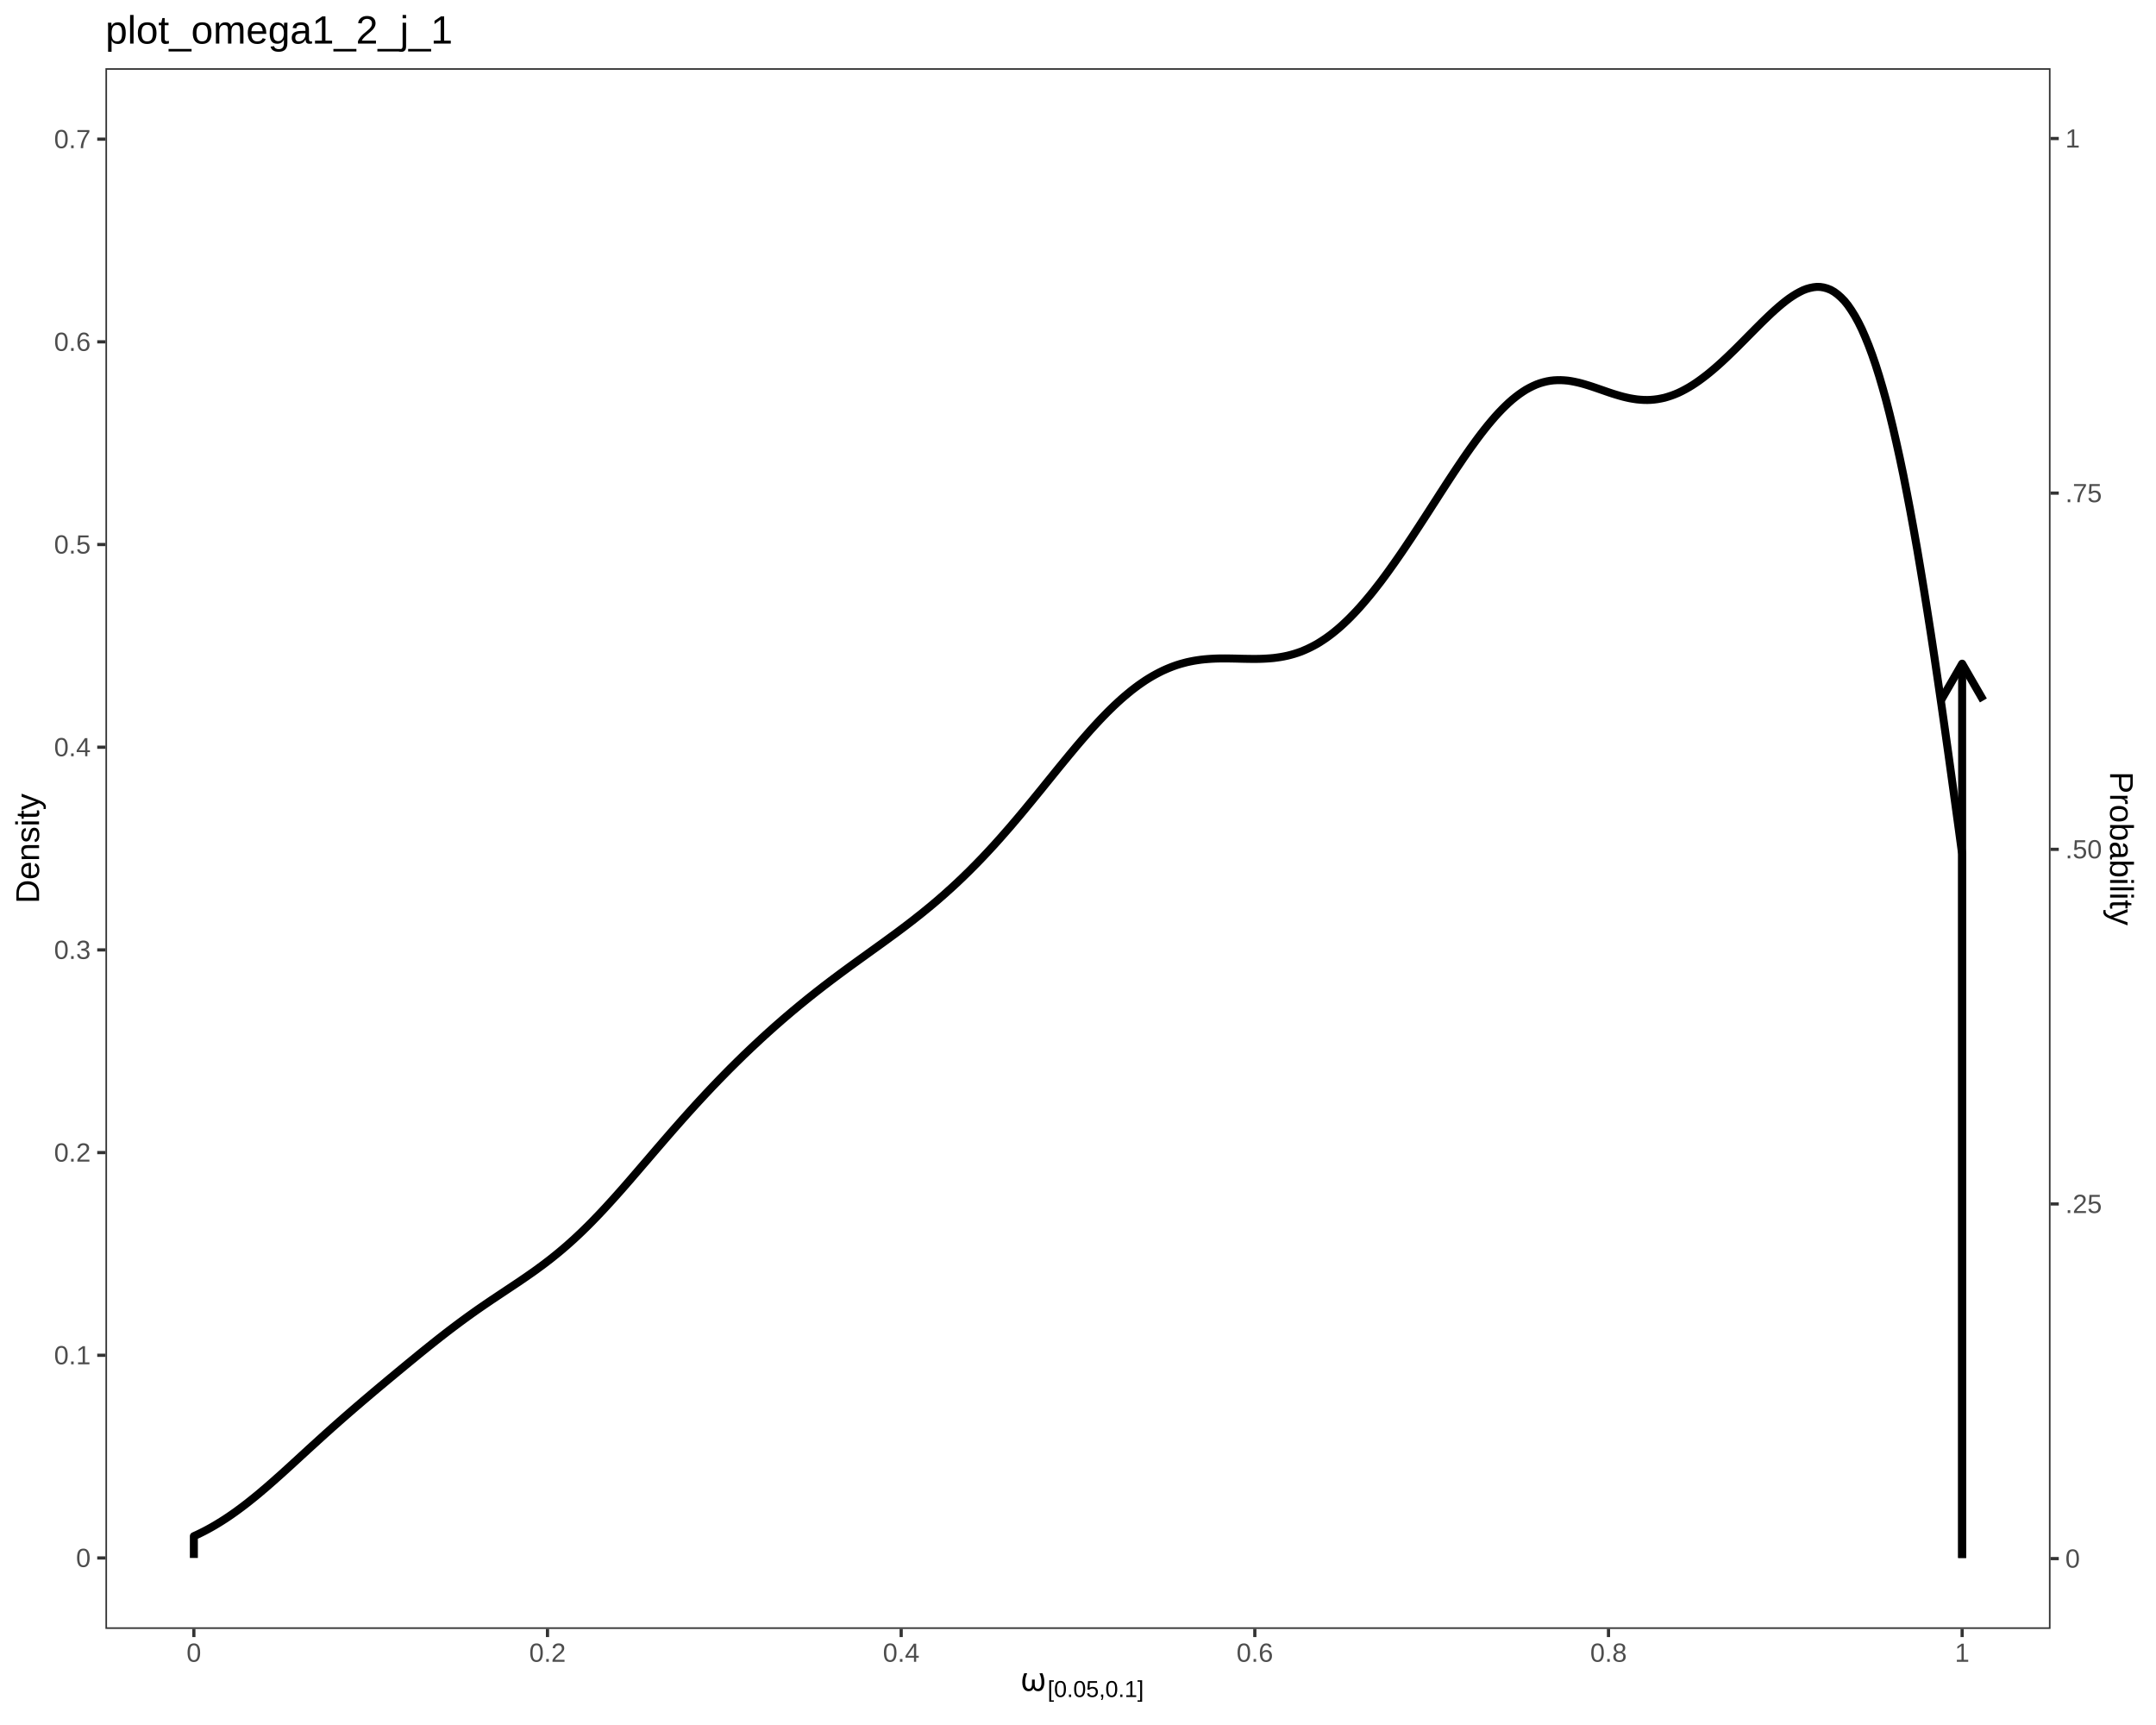
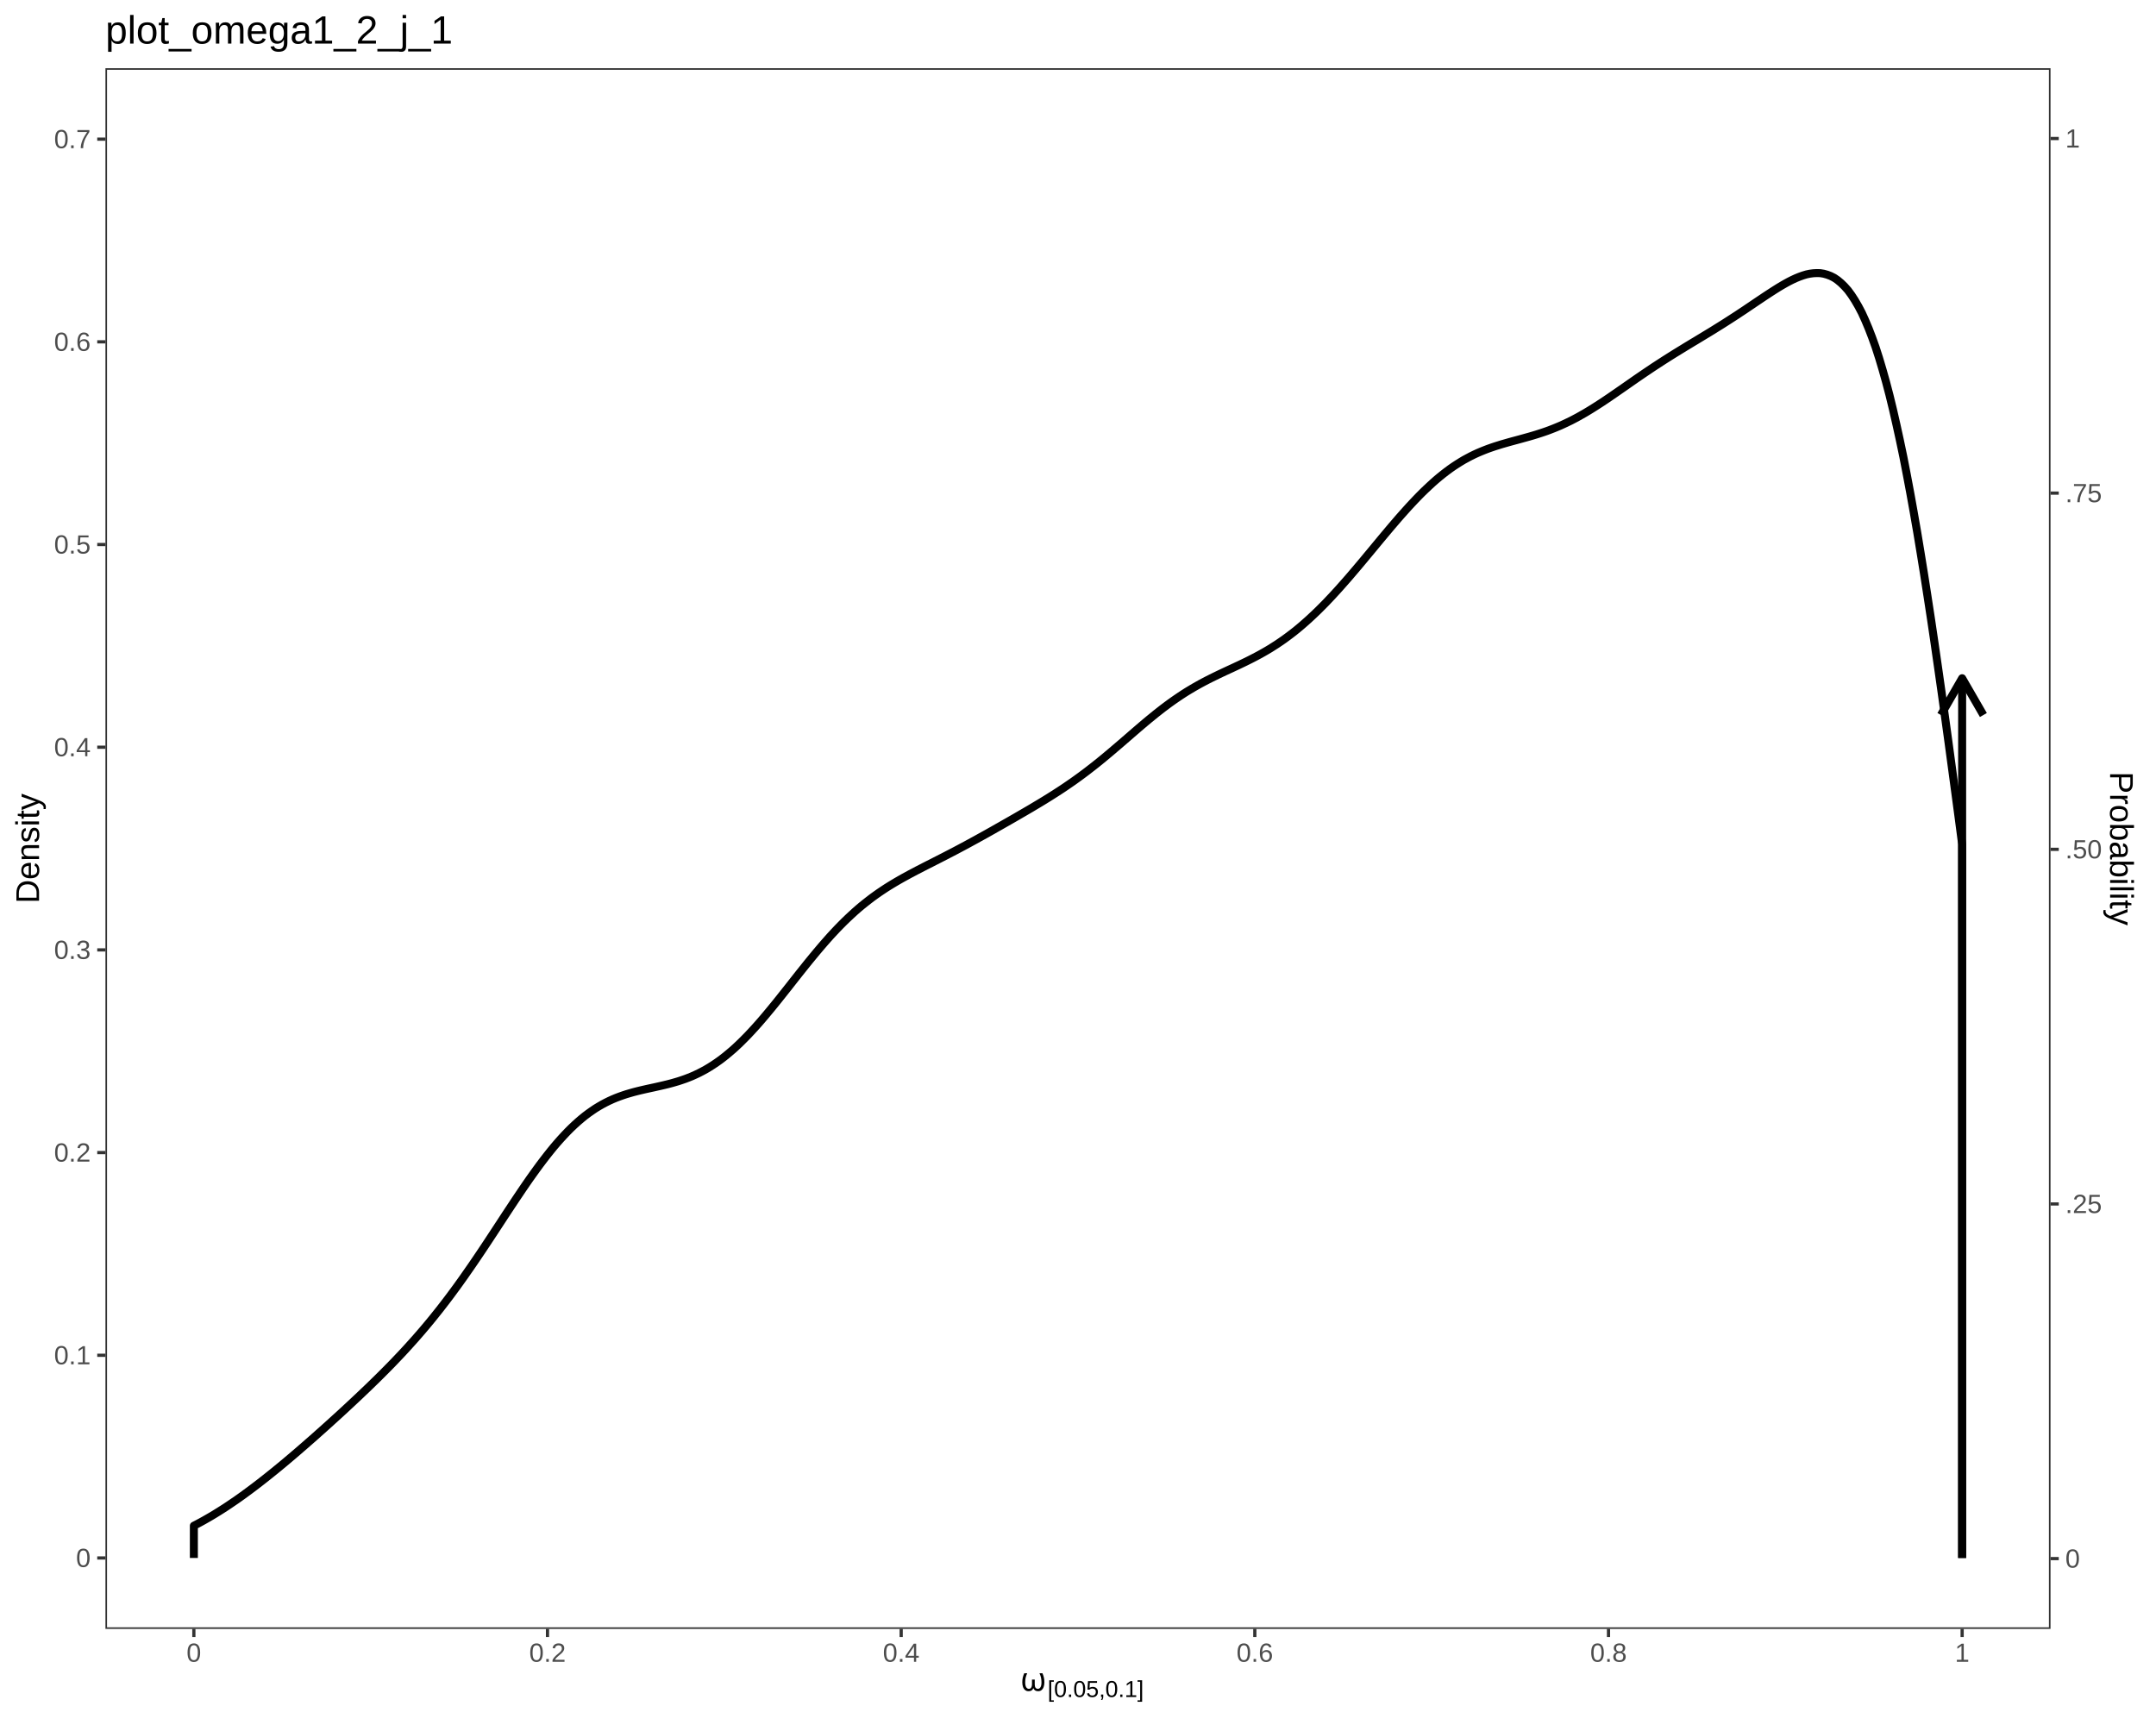
<svg xmlns="http://www.w3.org/2000/svg" viewBox="0 0 720.00 576.00">
  <defs>
    <style type="text/css">
    line, polyline, polygon, path, rect, circle {
      fill: none;
      stroke: #000000;
      stroke-linecap: round;
      stroke-linejoin: round;
      stroke-miterlimit: 10.00;
    }
  </style>
  </defs>
  <rect width="100%" height="100%" style="stroke: none; fill: #FFFFFF;" />
  <rect x="0.00" y="0.00" width="720.00" height="576.00" style="stroke-width: 1.07; stroke: #FFFFFF; fill: #FFFFFF;" />
  <defs>
    <clipPath id="cpMzUuMjF8Njg0Ljc5fDU0My45MXwyMi43Nw==">
      <rect x="35.21" y="22.77" width="649.57" height="521.14" />
    </clipPath>
  </defs>
  <rect x="35.21" y="22.77" width="649.57" height="521.14" style="stroke-width: 1.07; stroke: none; fill: #FFFFFF;" clip-path="url(#cpMzUuMjF8Njg0Ljc5fDU0My45MXwyMi43Nw==)" />
-   <polyline points="64.74,520.22 64.74,512.95 65.89,512.42 67.05,511.86 68.21,511.28 69.36,510.67 70.52,510.03 71.67,509.37 72.83,508.67 73.98,507.96 75.14,507.22 76.30,506.45 77.45,505.66 78.61,504.84 79.76,504.00 80.92,503.14 82.07,502.26 83.23,501.35 84.38,500.43 85.54,499.49 86.70,498.53 87.85,497.55 89.01,496.57 90.16,495.56 91.32,494.55 92.47,493.52 93.63,492.49 94.79,491.45 95.94,490.40 97.10,489.35 98.25,488.29 99.41,487.23 100.56,486.17 101.72,485.11 102.87,484.05 104.03,482.99 105.19,481.94 106.34,480.89 107.50,479.84 108.65,478.79 109.81,477.76 110.96,476.72 112.12,475.70 113.28,474.67 114.43,473.66 115.59,472.65 116.74,471.64 117.90,470.64 119.05,469.65 120.21,468.66 121.36,467.67 122.52,466.69 123.68,465.71 124.83,464.73 125.99,463.76 127.14,462.79 128.30,461.83 129.45,460.86 130.61,459.90 131.77,458.94 132.92,457.98 134.08,457.03 135.23,456.07 136.39,455.12 137.54,454.17 138.70,453.23 139.85,452.28 141.01,451.34 142.17,450.41 143.32,449.48 144.48,448.56 145.63,447.64 146.79,446.73 147.94,445.83 149.10,444.93 150.26,444.04 151.41,443.17 152.57,442.30 153.72,441.44 154.88,440.59 156.03,439.75 157.19,438.92 158.34,438.10 159.50,437.28 160.66,436.48 161.81,435.69 162.97,434.90 164.12,434.12 165.28,433.35 166.43,432.58 167.59,431.81 168.74,431.04 169.90,430.27 171.06,429.50 172.21,428.73 173.37,427.96 174.52,427.17 175.68,426.38 176.83,425.58 177.99,424.77 179.15,423.94 180.30,423.09 181.46,422.24 182.61,421.36 183.77,420.47 184.92,419.55 186.08,418.61 187.23,417.66 188.39,416.67 189.55,415.67 190.70,414.64 191.86,413.59 193.01,412.52 194.17,411.42 195.32,410.30 196.48,409.16 197.64,407.99 198.79,406.80 199.95,405.60 201.10,404.38 202.26,403.13 203.41,401.87 204.57,400.60 205.72,399.32 206.88,398.02 208.04,396.71 209.19,395.39 210.35,394.06 211.50,392.72 212.66,391.38 213.81,390.04 214.97,388.69 216.13,387.35 217.28,386.00 218.44,384.65 219.59,383.31 220.75,381.97 221.90,380.63 223.06,379.30 224.21,377.97 225.37,376.65 226.53,375.34 227.68,374.03 228.84,372.74 229.99,371.45 231.15,370.17 232.30,368.90 233.46,367.64 234.62,366.39 235.77,365.15 236.93,363.92 238.08,362.70 239.24,361.50 240.39,360.30 241.55,359.12 242.70,357.94 243.86,356.77 245.02,355.62 246.17,354.48 247.33,353.35 248.48,352.22 249.64,351.12 250.79,350.02 251.95,348.93 253.11,347.85 254.26,346.78 255.42,345.72 256.57,344.68 257.73,343.64 258.88,342.61 260.04,341.60 261.19,340.59 262.35,339.59 263.51,338.61 264.66,337.63 265.82,336.67 266.97,335.71 268.13,334.77 269.28,333.83 270.44,332.90 271.60,331.98 272.75,331.07 273.91,330.17 275.06,329.27 276.22,328.39 277.37,327.51 278.53,326.64 279.68,325.78 280.84,324.92 282.00,324.06 283.15,323.22 284.31,322.37 285.46,321.54 286.62,320.70 287.77,319.87 288.93,319.04 290.09,318.20 291.24,317.37 292.40,316.54 293.55,315.71 294.71,314.88 295.86,314.04 297.02,313.19 298.17,312.35 299.33,311.50 300.49,310.63 301.64,309.77 302.80,308.89 303.95,308.01 305.11,307.11 306.26,306.20 307.42,305.29 308.57,304.36 309.73,303.41 310.89,302.46 312.04,301.49 313.20,300.51 314.35,299.50 315.51,298.49 316.66,297.45 317.82,296.41 318.98,295.34 320.13,294.26 321.29,293.16 322.44,292.04 323.60,290.91 324.75,289.75 325.91,288.58 327.06,287.40 328.22,286.19 329.38,284.96 330.53,283.72 331.69,282.47 332.84,281.19 334.00,279.90 335.15,278.59 336.31,277.27 337.47,275.94 338.62,274.58 339.78,273.22 340.93,271.85 342.09,270.46 343.24,269.06 344.40,267.66 345.55,266.25 346.71,264.83 347.87,263.41 349.02,261.98 350.18,260.55 351.33,259.13 352.49,257.70 353.64,256.28 354.80,254.87 355.96,253.46 357.11,252.06 358.27,250.67 359.42,249.29 360.58,247.93 361.73,246.59 362.89,245.27 364.04,243.96 365.20,242.68 366.36,241.43 367.51,240.19 368.67,238.99 369.82,237.81 370.98,236.67 372.13,235.56 373.29,234.48 374.45,233.43 375.60,232.43 376.76,231.46 377.91,230.52 379.07,229.63 380.22,228.78 381.38,227.97 382.53,227.19 383.69,226.46 384.85,225.77 386.00,225.13 387.16,224.52 388.31,223.95 389.47,223.43 390.62,222.95 391.78,222.50 392.94,222.09 394.09,221.73 395.25,221.41 396.40,221.11 397.56,220.86 398.71,220.64 399.87,220.45 401.02,220.29 402.18,220.16 403.34,220.06 404.49,219.98 405.65,219.92 406.80,219.88 407.96,219.87 409.11,219.86 410.27,219.87 411.43,219.89 412.58,219.91 413.74,219.94 414.89,219.97 416.05,219.99 417.20,220.01 418.36,220.02 419.51,220.02 420.67,220.00 421.83,219.96 422.98,219.90 424.14,219.82 425.29,219.72 426.45,219.57 427.60,219.40 428.76,219.19 429.91,218.95 431.07,218.66 432.23,218.33 433.38,217.96 434.54,217.55 435.69,217.07 436.85,216.55 438.00,215.99 439.16,215.38 440.32,214.71 441.47,213.98 442.63,213.21 443.78,212.39 444.94,211.51 446.09,210.58 447.25,209.60 448.40,208.57 449.56,207.48 450.72,206.35 451.87,205.17 453.03,203.95 454.18,202.68 455.34,201.36 456.49,200.00 457.65,198.61 458.81,197.17 459.96,195.69 461.12,194.19 462.27,192.65 463.43,191.07 464.58,189.46 465.74,187.83 466.89,186.18 468.05,184.50 469.21,182.79 470.36,181.07 471.52,179.34 472.67,177.58 473.83,175.81 474.98,174.04 476.14,172.25 477.30,170.46 478.45,168.66 479.61,166.87 480.76,165.07 481.92,163.28 483.07,161.50 484.23,159.73 485.38,157.98 486.54,156.24 487.70,154.52 488.85,152.82 490.01,151.15 491.16,149.51 492.32,147.91 493.47,146.34 494.63,144.81 495.79,143.32 496.94,141.89 498.10,140.51 499.25,139.17 500.41,137.90 501.56,136.70 502.72,135.55 503.87,134.46 505.03,133.44 506.19,132.50 507.34,131.63 508.50,130.83 509.65,130.10 510.81,129.46 511.96,128.89 513.12,128.38 514.28,127.96 515.43,127.62 516.59,127.34 517.74,127.13 518.90,127.00 520.05,126.94 521.21,126.93 522.36,126.99 523.52,127.09 524.68,127.26 525.83,127.48 526.99,127.73 528.14,128.02 529.30,128.35 530.45,128.70 531.61,129.07 532.77,129.46 533.92,129.86 535.08,130.26 536.23,130.66 537.39,131.06 538.54,131.44 539.70,131.80 540.85,132.14 542.01,132.46 543.17,132.74 544.32,132.99 545.48,133.19 546.63,133.36 547.79,133.47 548.94,133.54 550.10,133.56 551.26,133.52 552.41,133.42 553.57,133.27 554.72,133.06 555.88,132.81 557.03,132.47 558.19,132.09 559.34,131.66 560.50,131.17 561.66,130.61 562.81,130.00 563.97,129.35 565.12,128.65 566.28,127.89 567.43,127.09 568.59,126.24 569.74,125.36 570.90,124.43 572.06,123.46 573.21,122.47 574.37,121.44 575.52,120.38 576.68,119.30 577.83,118.19 578.99,117.07 580.15,115.93 581.30,114.77 582.46,113.61 583.61,112.44 584.77,111.27 585.92,110.11 587.08,108.95 588.23,107.80 589.39,106.67 590.55,105.56 591.70,104.47 592.86,103.42 594.01,102.41 595.17,101.44 596.32,100.52 597.48,99.65 598.64,98.87 599.79,98.15 600.95,97.51 602.10,96.94 603.26,96.49 604.41,96.16 605.57,95.92 606.72,95.79 607.88,95.82 609.04,96.00 610.19,96.32 611.35,96.78 612.50,97.44 613.66,98.29 614.81,99.31 615.97,100.50 617.13,101.94 618.28,103.61 619.44,105.48 620.59,107.56 621.75,109.91 622.90,112.53 624.06,115.38 625.21,118.46 626.37,121.83 627.53,125.50 628.68,129.41 629.84,133.57 630.99,138.03 632.15,142.79 633.30,147.80 634.46,153.06 635.62,158.60 636.77,164.45 637.93,170.52 639.08,176.82 640.24,183.38 641.39,190.21 642.55,197.24 643.70,204.46 644.86,211.89 646.02,219.53 647.17,227.32 648.33,235.26 649.48,243.34 650.64,251.56 651.79,259.87 652.95,268.25 654.11,276.71 655.26,285.21 655.26,520.22 " style="stroke-width: 2.67; stroke-linecap: butt;" clip-path="url(#cpMzUuMjF8Njg0Ljc5fDU0My45MXwyMi43Nw==)" />
-   <line x1="655.26" y1="520.22" x2="655.26" y2="221.61" style="stroke-width: 2.67; stroke-linecap: butt;" clip-path="url(#cpMzUuMjF8Njg0Ljc5fDU0My45MXwyMi43Nw==)" />
-   <polyline points="662.35,233.88 655.26,221.61 648.17,233.88 " style="stroke-width: 2.67; stroke-linecap: butt;" clip-path="url(#cpMzUuMjF8Njg0Ljc5fDU0My45MXwyMi43Nw==)" />
+   <polyline points="64.74,520.22 64.74,509.46 65.89,508.87 67.05,508.25 68.21,507.61 69.36,506.95 70.52,506.28 71.67,505.59 72.83,504.87 73.98,504.15 75.14,503.41 76.30,502.64 77.45,501.86 78.61,501.07 79.76,500.27 80.92,499.44 82.07,498.60 83.23,497.75 84.38,496.89 85.54,496.01 86.70,495.12 87.85,494.22 89.01,493.31 90.16,492.39 91.32,491.46 92.47,490.52 93.63,489.57 94.79,488.61 95.94,487.64 97.10,486.66 98.25,485.68 99.41,484.69 100.56,483.69 101.72,482.69 102.87,481.68 104.03,480.67 105.19,479.65 106.34,478.62 107.50,477.59 108.65,476.56 109.81,475.52 110.96,474.47 112.12,473.42 113.28,472.37 114.43,471.31 115.59,470.24 116.74,469.17 117.90,468.09 119.05,467.01 120.21,465.92 121.36,464.82 122.52,463.72 123.68,462.60 124.83,461.48 125.99,460.35 127.14,459.21 128.30,458.05 129.45,456.89 130.61,455.71 131.77,454.51 132.92,453.30 134.08,452.08 135.23,450.84 136.39,449.57 137.54,448.29 138.70,447.00 139.85,445.68 141.01,444.34 142.17,442.97 143.32,441.59 144.48,440.18 145.63,438.74 146.79,437.29 147.94,435.81 149.10,434.30 150.26,432.77 151.41,431.21 152.57,429.64 153.72,428.04 154.88,426.41 156.03,424.76 157.19,423.10 158.34,421.42 159.50,419.71 160.66,417.99 161.81,416.27 162.97,414.52 164.12,412.77 165.28,411.01 166.43,409.25 167.59,407.48 168.74,405.72 169.90,403.96 171.06,402.21 172.21,400.47 173.37,398.75 174.52,397.04 175.68,395.35 176.83,393.69 177.99,392.06 179.15,390.45 180.30,388.88 181.46,387.35 182.61,385.86 183.77,384.40 184.92,382.99 186.08,381.63 187.23,380.33 188.39,379.07 189.55,377.85 190.70,376.70 191.86,375.60 193.01,374.56 194.17,373.57 195.32,372.63 196.48,371.76 197.64,370.94 198.79,370.16 199.95,369.45 201.10,368.79 202.26,368.17 203.41,367.60 204.57,367.07 205.72,366.59 206.88,366.15 208.04,365.74 209.19,365.36 210.35,365.02 211.50,364.69 212.66,364.39 213.81,364.11 214.97,363.84 216.13,363.58 217.28,363.33 218.44,363.08 219.59,362.82 220.75,362.56 221.90,362.29 223.06,362.01 224.21,361.71 225.37,361.38 226.53,361.04 227.68,360.66 228.84,360.26 229.99,359.82 231.15,359.35 232.30,358.83 233.46,358.28 234.62,357.68 235.77,357.05 236.93,356.36 238.08,355.63 239.24,354.85 240.39,354.04 241.55,353.16 242.70,352.24 243.86,351.27 245.02,350.27 246.17,349.21 247.33,348.11 248.48,346.96 249.64,345.79 250.79,344.56 251.95,343.30 253.11,342.01 254.26,340.69 255.42,339.33 256.57,337.95 257.73,336.55 258.88,335.14 260.04,333.70 261.19,332.25 262.35,330.79 263.51,329.33 264.66,327.86 265.82,326.39 266.97,324.93 268.13,323.48 269.28,322.04 270.44,320.61 271.60,319.20 272.75,317.81 273.91,316.44 275.06,315.10 276.22,313.78 277.37,312.49 278.53,311.24 279.68,310.02 280.84,308.83 282.00,307.67 283.15,306.56 284.31,305.48 285.46,304.43 286.62,303.41 287.77,302.44 288.93,301.51 290.09,300.60 291.24,299.72 292.40,298.88 293.55,298.07 294.71,297.29 295.86,296.53 297.02,295.80 298.17,295.10 299.33,294.41 300.49,293.74 301.64,293.09 302.80,292.46 303.95,291.83 305.11,291.22 306.26,290.61 307.42,290.02 308.57,289.42 309.73,288.83 310.89,288.25 312.04,287.66 313.20,287.07 314.35,286.48 315.51,285.89 316.66,285.29 317.82,284.69 318.98,284.09 320.13,283.48 321.29,282.86 322.44,282.25 323.60,281.62 324.75,280.99 325.91,280.36 327.06,279.72 328.22,279.08 329.38,278.44 330.53,277.79 331.69,277.14 332.84,276.48 334.00,275.83 335.15,275.17 336.31,274.51 337.47,273.85 338.62,273.19 339.78,272.52 340.93,271.85 342.09,271.18 343.24,270.51 344.40,269.83 345.55,269.14 346.71,268.45 347.87,267.75 349.02,267.05 350.18,266.33 351.33,265.61 352.49,264.87 353.64,264.13 354.80,263.37 355.96,262.59 357.11,261.80 358.27,261.00 359.42,260.18 360.58,259.34 361.73,258.49 362.89,257.62 364.04,256.73 365.20,255.83 366.36,254.91 367.51,253.98 368.67,253.03 369.82,252.07 370.98,251.10 372.13,250.12 373.29,249.13 374.45,248.14 375.60,247.14 376.76,246.14 377.91,245.14 379.07,244.14 380.22,243.15 381.38,242.16 382.53,241.19 383.69,240.22 384.85,239.28 386.00,238.34 387.16,237.43 388.31,236.53 389.47,235.66 390.62,234.81 391.78,233.98 392.94,233.18 394.09,232.40 395.25,231.64 396.40,230.91 397.56,230.21 398.71,229.53 399.87,228.87 401.02,228.23 402.18,227.61 403.34,227.01 404.49,226.43 405.65,225.86 406.80,225.30 407.96,224.75 409.11,224.21 410.27,223.67 411.43,223.14 412.58,222.60 413.74,222.06 414.89,221.51 416.05,220.95 417.20,220.38 418.36,219.79 419.51,219.19 420.67,218.57 421.83,217.92 422.98,217.26 424.14,216.57 425.29,215.84 426.45,215.10 427.60,214.32 428.76,213.52 429.91,212.68 431.07,211.81 432.23,210.91 433.38,209.98 434.54,209.01 435.69,208.01 436.85,206.98 438.00,205.92 439.16,204.83 440.32,203.71 441.47,202.56 442.63,201.39 443.78,200.18 444.94,198.95 446.09,197.70 447.25,196.42 448.40,195.12 449.56,193.81 450.72,192.48 451.87,191.13 453.03,189.77 454.18,188.40 455.34,187.02 456.49,185.63 457.65,184.24 458.81,182.84 459.96,181.45 461.12,180.05 462.27,178.67 463.43,177.29 464.58,175.92 465.74,174.57 466.89,173.23 468.05,171.91 469.21,170.61 470.36,169.33 471.52,168.08 472.67,166.86 473.83,165.66 474.98,164.50 476.14,163.38 477.30,162.29 478.45,161.23 479.61,160.21 480.76,159.24 481.92,158.31 483.07,157.42 484.23,156.56 485.38,155.76 486.54,155.00 487.70,154.27 488.85,153.58 490.01,152.95 491.16,152.34 492.32,151.77 493.47,151.24 494.63,150.75 495.79,150.28 496.94,149.84 498.10,149.43 499.25,149.04 500.41,148.68 501.56,148.32 502.72,147.99 503.87,147.66 505.03,147.34 506.19,147.03 507.34,146.72 508.50,146.40 509.65,146.08 510.81,145.76 511.96,145.42 513.12,145.07 514.28,144.70 515.43,144.32 516.59,143.92 517.74,143.49 518.90,143.04 520.05,142.57 521.21,142.08 522.36,141.55 523.52,141.00 524.68,140.44 525.83,139.84 526.99,139.22 528.14,138.57 529.30,137.91 530.45,137.22 531.61,136.51 532.77,135.78 533.92,135.04 535.08,134.29 536.23,133.52 537.39,132.74 538.54,131.95 539.70,131.15 540.85,130.35 542.01,129.55 543.17,128.74 544.32,127.94 545.48,127.13 546.63,126.33 547.79,125.54 548.94,124.75 550.10,123.97 551.26,123.19 552.41,122.42 553.57,121.67 554.72,120.92 555.88,120.17 557.03,119.44 558.19,118.71 559.34,117.99 560.50,117.28 561.66,116.57 562.81,115.86 563.97,115.16 565.12,114.46 566.28,113.77 567.43,113.07 568.59,112.37 569.74,111.67 570.90,110.97 572.06,110.26 573.21,109.54 574.37,108.82 575.52,108.10 576.68,107.36 577.83,106.62 578.99,105.87 580.15,105.12 581.30,104.35 582.46,103.59 583.61,102.81 584.77,102.03 585.92,101.25 587.08,100.47 588.23,99.70 589.39,98.92 590.55,98.16 591.70,97.41 592.86,96.67 594.01,95.95 595.17,95.26 596.32,94.60 597.48,93.97 598.64,93.39 599.79,92.86 600.95,92.39 602.10,91.98 603.26,91.63 604.41,91.39 605.57,91.24 606.72,91.18 607.88,91.21 609.04,91.40 610.19,91.72 611.35,92.16 612.50,92.74 613.66,93.53 614.81,94.49 615.97,95.62 617.13,96.92 618.28,98.49 619.44,100.27 620.59,102.25 621.75,104.45 622.90,106.97 624.06,109.73 625.21,112.72 626.37,115.96 627.53,119.57 628.68,123.43 629.84,127.54 630.99,131.92 632.15,136.68 633.30,141.70 634.46,146.98 635.62,152.52 636.77,158.43 637.93,164.59 639.08,170.98 640.24,177.63 641.39,184.59 642.55,191.76 643.70,199.14 644.86,206.72 646.02,214.56 647.17,222.54 648.33,230.68 649.48,238.96 650.64,247.39 651.79,255.92 652.95,264.52 654.11,273.19 655.26,281.92 655.26,520.22 " style="stroke-width: 2.67; stroke-linecap: butt;" clip-path="url(#cpMzUuMjF8Njg0Ljc5fDU0My45MXwyMi43Nw==)" />
+   <line x1="655.26" y1="520.22" x2="655.26" y2="226.47" style="stroke-width: 2.67; stroke-linecap: butt;" clip-path="url(#cpMzUuMjF8Njg0Ljc5fDU0My45MXwyMi43Nw==)" />
+   <polyline points="662.35,238.75 655.26,226.47 648.17,238.75 " style="stroke-width: 2.67; stroke-linecap: butt;" clip-path="url(#cpMzUuMjF8Njg0Ljc5fDU0My45MXwyMi43Nw==)" />
  <rect x="35.21" y="22.77" width="649.57" height="521.14" style="stroke-width: 1.07; stroke: #333333;" clip-path="url(#cpMzUuMjF8Njg0Ljc5fDU0My45MXwyMi43Nw==)" />
  <defs>
    <clipPath id="cpMC4wMHw3MjAuMDB8NTc2LjAwfDAuMDA=">
      <rect x="0.00" y="0.00" width="720.00" height="576.00" />
    </clipPath>
  </defs>
  <g clip-path="url(#cpMC4wMHw3MjAuMDB8NTc2LjAwfDAuMDA=)">
    <text x="25.39" y="523.24" style="font-size: 8.80px; fill: #4D4D4D; font-family: Liberation Sans;" textLength="4.89px" lengthAdjust="spacingAndGlyphs">0</text>
  </g>
  <g clip-path="url(#cpMC4wMHw3MjAuMDB8NTc2LjAwfDAuMDA=)">
    <text x="18.06" y="455.56" style="font-size: 8.80px; fill: #4D4D4D; font-family: Liberation Sans;" textLength="12.22px" lengthAdjust="spacingAndGlyphs">0.1</text>
  </g>
  <g clip-path="url(#cpMC4wMHw3MjAuMDB8NTc2LjAwfDAuMDA=)">
    <text x="18.06" y="387.88" style="font-size: 8.80px; fill: #4D4D4D; font-family: Liberation Sans;" textLength="12.22px" lengthAdjust="spacingAndGlyphs">0.2</text>
  </g>
  <g clip-path="url(#cpMC4wMHw3MjAuMDB8NTc2LjAwfDAuMDA=)">
    <text x="18.06" y="320.20" style="font-size: 8.80px; fill: #4D4D4D; font-family: Liberation Sans;" textLength="12.22px" lengthAdjust="spacingAndGlyphs">0.3</text>
  </g>
  <g clip-path="url(#cpMC4wMHw3MjAuMDB8NTc2LjAwfDAuMDA=)">
    <text x="18.06" y="252.52" style="font-size: 8.80px; fill: #4D4D4D; font-family: Liberation Sans;" textLength="12.22px" lengthAdjust="spacingAndGlyphs">0.4</text>
  </g>
  <g clip-path="url(#cpMC4wMHw3MjAuMDB8NTc2LjAwfDAuMDA=)">
    <text x="18.06" y="184.84" style="font-size: 8.80px; fill: #4D4D4D; font-family: Liberation Sans;" textLength="12.22px" lengthAdjust="spacingAndGlyphs">0.5</text>
  </g>
  <g clip-path="url(#cpMC4wMHw3MjAuMDB8NTc2LjAwfDAuMDA=)">
    <text x="18.06" y="117.16" style="font-size: 8.80px; fill: #4D4D4D; font-family: Liberation Sans;" textLength="12.22px" lengthAdjust="spacingAndGlyphs">0.6</text>
  </g>
  <g clip-path="url(#cpMC4wMHw3MjAuMDB8NTc2LjAwfDAuMDA=)">
    <text x="18.06" y="49.48" style="font-size: 8.80px; fill: #4D4D4D; font-family: Liberation Sans;" textLength="12.22px" lengthAdjust="spacingAndGlyphs">0.7</text>
  </g>
  <polyline points="32.47,520.22 35.21,520.22 " style="stroke-width: 1.07; stroke: #333333; stroke-linecap: butt;" clip-path="url(#cpMC4wMHw3MjAuMDB8NTc2LjAwfDAuMDA=)" />
  <polyline points="32.47,452.54 35.21,452.54 " style="stroke-width: 1.07; stroke: #333333; stroke-linecap: butt;" clip-path="url(#cpMC4wMHw3MjAuMDB8NTc2LjAwfDAuMDA=)" />
  <polyline points="32.47,384.86 35.21,384.86 " style="stroke-width: 1.07; stroke: #333333; stroke-linecap: butt;" clip-path="url(#cpMC4wMHw3MjAuMDB8NTc2LjAwfDAuMDA=)" />
  <polyline points="32.47,317.18 35.21,317.18 " style="stroke-width: 1.07; stroke: #333333; stroke-linecap: butt;" clip-path="url(#cpMC4wMHw3MjAuMDB8NTc2LjAwfDAuMDA=)" />
  <polyline points="32.47,249.50 35.21,249.50 " style="stroke-width: 1.07; stroke: #333333; stroke-linecap: butt;" clip-path="url(#cpMC4wMHw3MjAuMDB8NTc2LjAwfDAuMDA=)" />
  <polyline points="32.47,181.82 35.21,181.82 " style="stroke-width: 1.07; stroke: #333333; stroke-linecap: butt;" clip-path="url(#cpMC4wMHw3MjAuMDB8NTc2LjAwfDAuMDA=)" />
  <polyline points="32.47,114.14 35.21,114.14 " style="stroke-width: 1.07; stroke: #333333; stroke-linecap: butt;" clip-path="url(#cpMC4wMHw3MjAuMDB8NTc2LjAwfDAuMDA=)" />
  <polyline points="32.47,46.46 35.21,46.46 " style="stroke-width: 1.07; stroke: #333333; stroke-linecap: butt;" clip-path="url(#cpMC4wMHw3MjAuMDB8NTc2LjAwfDAuMDA=)" />
  <polyline points="684.79,520.43 687.53,520.43 " style="stroke-width: 1.07; stroke: #333333; stroke-linecap: butt;" clip-path="url(#cpMC4wMHw3MjAuMDB8NTc2LjAwfDAuMDA=)" />
  <polyline points="684.79,402.02 687.53,402.02 " style="stroke-width: 1.07; stroke: #333333; stroke-linecap: butt;" clip-path="url(#cpMC4wMHw3MjAuMDB8NTc2LjAwfDAuMDA=)" />
  <polyline points="684.79,283.60 687.53,283.60 " style="stroke-width: 1.07; stroke: #333333; stroke-linecap: butt;" clip-path="url(#cpMC4wMHw3MjAuMDB8NTc2LjAwfDAuMDA=)" />
  <polyline points="684.79,164.66 687.53,164.66 " style="stroke-width: 1.07; stroke: #333333; stroke-linecap: butt;" clip-path="url(#cpMC4wMHw3MjAuMDB8NTc2LjAwfDAuMDA=)" />
  <polyline points="684.79,46.25 687.53,46.25 " style="stroke-width: 1.07; stroke: #333333; stroke-linecap: butt;" clip-path="url(#cpMC4wMHw3MjAuMDB8NTc2LjAwfDAuMDA=)" />
  <g clip-path="url(#cpMC4wMHw3MjAuMDB8NTc2LjAwfDAuMDA=)">
    <text x="689.72" y="523.46" style="font-size: 8.80px; fill: #4D4D4D; font-family: Liberation Sans;" textLength="4.89px" lengthAdjust="spacingAndGlyphs">0</text>
  </g>
  <g clip-path="url(#cpMC4wMHw3MjAuMDB8NTc2LjAwfDAuMDA=)">
    <text x="689.72" y="405.04" style="font-size: 8.80px; fill: #4D4D4D; font-family: Liberation Sans;" textLength="12.22px" lengthAdjust="spacingAndGlyphs">.25</text>
  </g>
  <g clip-path="url(#cpMC4wMHw3MjAuMDB8NTc2LjAwfDAuMDA=)">
    <text x="689.72" y="286.62" style="font-size: 8.80px; fill: #4D4D4D; font-family: Liberation Sans;" textLength="12.22px" lengthAdjust="spacingAndGlyphs">.50</text>
  </g>
  <g clip-path="url(#cpMC4wMHw3MjAuMDB8NTc2LjAwfDAuMDA=)">
    <text x="689.72" y="167.69" style="font-size: 8.80px; fill: #4D4D4D; font-family: Liberation Sans;" textLength="12.22px" lengthAdjust="spacingAndGlyphs">.75</text>
  </g>
  <g clip-path="url(#cpMC4wMHw3MjAuMDB8NTc2LjAwfDAuMDA=)">
    <text x="689.72" y="49.27" style="font-size: 8.80px; fill: #4D4D4D; font-family: Liberation Sans;" textLength="4.89px" lengthAdjust="spacingAndGlyphs">1</text>
  </g>
  <polyline points="64.74,546.65 64.74,543.91 " style="stroke-width: 1.07; stroke: #333333; stroke-linecap: butt;" clip-path="url(#cpMC4wMHw3MjAuMDB8NTc2LjAwfDAuMDA=)" />
  <polyline points="182.84,546.65 182.84,543.91 " style="stroke-width: 1.07; stroke: #333333; stroke-linecap: butt;" clip-path="url(#cpMC4wMHw3MjAuMDB8NTc2LjAwfDAuMDA=)" />
  <polyline points="300.95,546.65 300.95,543.91 " style="stroke-width: 1.07; stroke: #333333; stroke-linecap: butt;" clip-path="url(#cpMC4wMHw3MjAuMDB8NTc2LjAwfDAuMDA=)" />
  <polyline points="419.05,546.65 419.05,543.91 " style="stroke-width: 1.07; stroke: #333333; stroke-linecap: butt;" clip-path="url(#cpMC4wMHw3MjAuMDB8NTc2LjAwfDAuMDA=)" />
  <polyline points="537.16,546.65 537.16,543.91 " style="stroke-width: 1.07; stroke: #333333; stroke-linecap: butt;" clip-path="url(#cpMC4wMHw3MjAuMDB8NTc2LjAwfDAuMDA=)" />
  <polyline points="655.26,546.65 655.26,543.91 " style="stroke-width: 1.07; stroke: #333333; stroke-linecap: butt;" clip-path="url(#cpMC4wMHw3MjAuMDB8NTc2LjAwfDAuMDA=)" />
  <g clip-path="url(#cpMC4wMHw3MjAuMDB8NTc2LjAwfDAuMDA=)">
    <text x="62.29" y="554.89" style="font-size: 8.80px; fill: #4D4D4D; font-family: Liberation Sans;" textLength="4.89px" lengthAdjust="spacingAndGlyphs">0</text>
  </g>
  <g clip-path="url(#cpMC4wMHw3MjAuMDB8NTc2LjAwfDAuMDA=)">
    <text x="176.73" y="554.89" style="font-size: 8.80px; fill: #4D4D4D; font-family: Liberation Sans;" textLength="12.22px" lengthAdjust="spacingAndGlyphs">0.2</text>
  </g>
  <g clip-path="url(#cpMC4wMHw3MjAuMDB8NTc2LjAwfDAuMDA=)">
    <text x="294.84" y="554.89" style="font-size: 8.80px; fill: #4D4D4D; font-family: Liberation Sans;" textLength="12.22px" lengthAdjust="spacingAndGlyphs">0.4</text>
  </g>
  <g clip-path="url(#cpMC4wMHw3MjAuMDB8NTc2LjAwfDAuMDA=)">
    <text x="412.94" y="554.89" style="font-size: 8.80px; fill: #4D4D4D; font-family: Liberation Sans;" textLength="12.22px" lengthAdjust="spacingAndGlyphs">0.6</text>
  </g>
  <g clip-path="url(#cpMC4wMHw3MjAuMDB8NTc2LjAwfDAuMDA=)">
    <text x="531.05" y="554.89" style="font-size: 8.80px; fill: #4D4D4D; font-family: Liberation Sans;" textLength="12.22px" lengthAdjust="spacingAndGlyphs">0.8</text>
  </g>
  <g clip-path="url(#cpMC4wMHw3MjAuMDB8NTc2LjAwfDAuMDA=)">
    <text x="652.82" y="554.89" style="font-size: 8.80px; fill: #4D4D4D; font-family: Liberation Sans;" textLength="4.89px" lengthAdjust="spacingAndGlyphs">1</text>
  </g>
  <g clip-path="url(#cpMC4wMHw3MjAuMDB8NTc2LjAwfDAuMDA=)">
    <text x="338.04" y="564.61" style="font-size: 11.00px; font-family: Symbola;" textLength="2.75px" lengthAdjust="spacingAndGlyphs"> </text>
  </g>
  <g clip-path="url(#cpMC4wMHw3MjAuMDB8NTc2LjAwfDAuMDA=)">
    <text x="340.79" y="564.61" style="font-size: 11.00px; font-family: Symbola;" textLength="7.14px" lengthAdjust="spacingAndGlyphs">ω</text>
  </g>
  <g clip-path="url(#cpMC4wMHw3MjAuMDB8NTc2LjAwfDAuMDA=)">
    <text x="347.93" y="566.65" style="font-size: 7.70px; font-family: Symbola;" textLength="1.92px" lengthAdjust="spacingAndGlyphs"> </text>
  </g>
  <g clip-path="url(#cpMC4wMHw3MjAuMDB8NTc2LjAwfDAuMDA=)">
    <text x="349.85" y="566.65" style="font-size: 7.70px; font-family: Liberation Sans;" textLength="32.11px" lengthAdjust="spacingAndGlyphs">[0.05,0.1]</text>
  </g>
  <g clip-path="url(#cpMC4wMHw3MjAuMDB8NTc2LjAwfDAuMDA=)">
    <text transform="translate(13.04,301.68) rotate(-90)" style="font-size: 11.00px; font-family: Liberation Sans;" textLength="36.69px" lengthAdjust="spacingAndGlyphs">Density</text>
  </g>
  <g clip-path="url(#cpMC4wMHw3MjAuMDB8NTc2LjAwfDAuMDA=)">
    <text transform="translate(704.68,257.65) rotate(90)" style="font-size: 11.00px; font-family: Liberation Sans;" textLength="51.38px" lengthAdjust="spacingAndGlyphs">Probability</text>
  </g>
  <g clip-path="url(#cpMC4wMHw3MjAuMDB8NTc2LjAwfDAuMDA=)">
    <text x="35.21" y="14.56" style="font-size: 13.20px; font-family: Liberation Sans;" textLength="115.78px" lengthAdjust="spacingAndGlyphs">plot_omega1_2_j_1</text>
  </g>
</svg>
